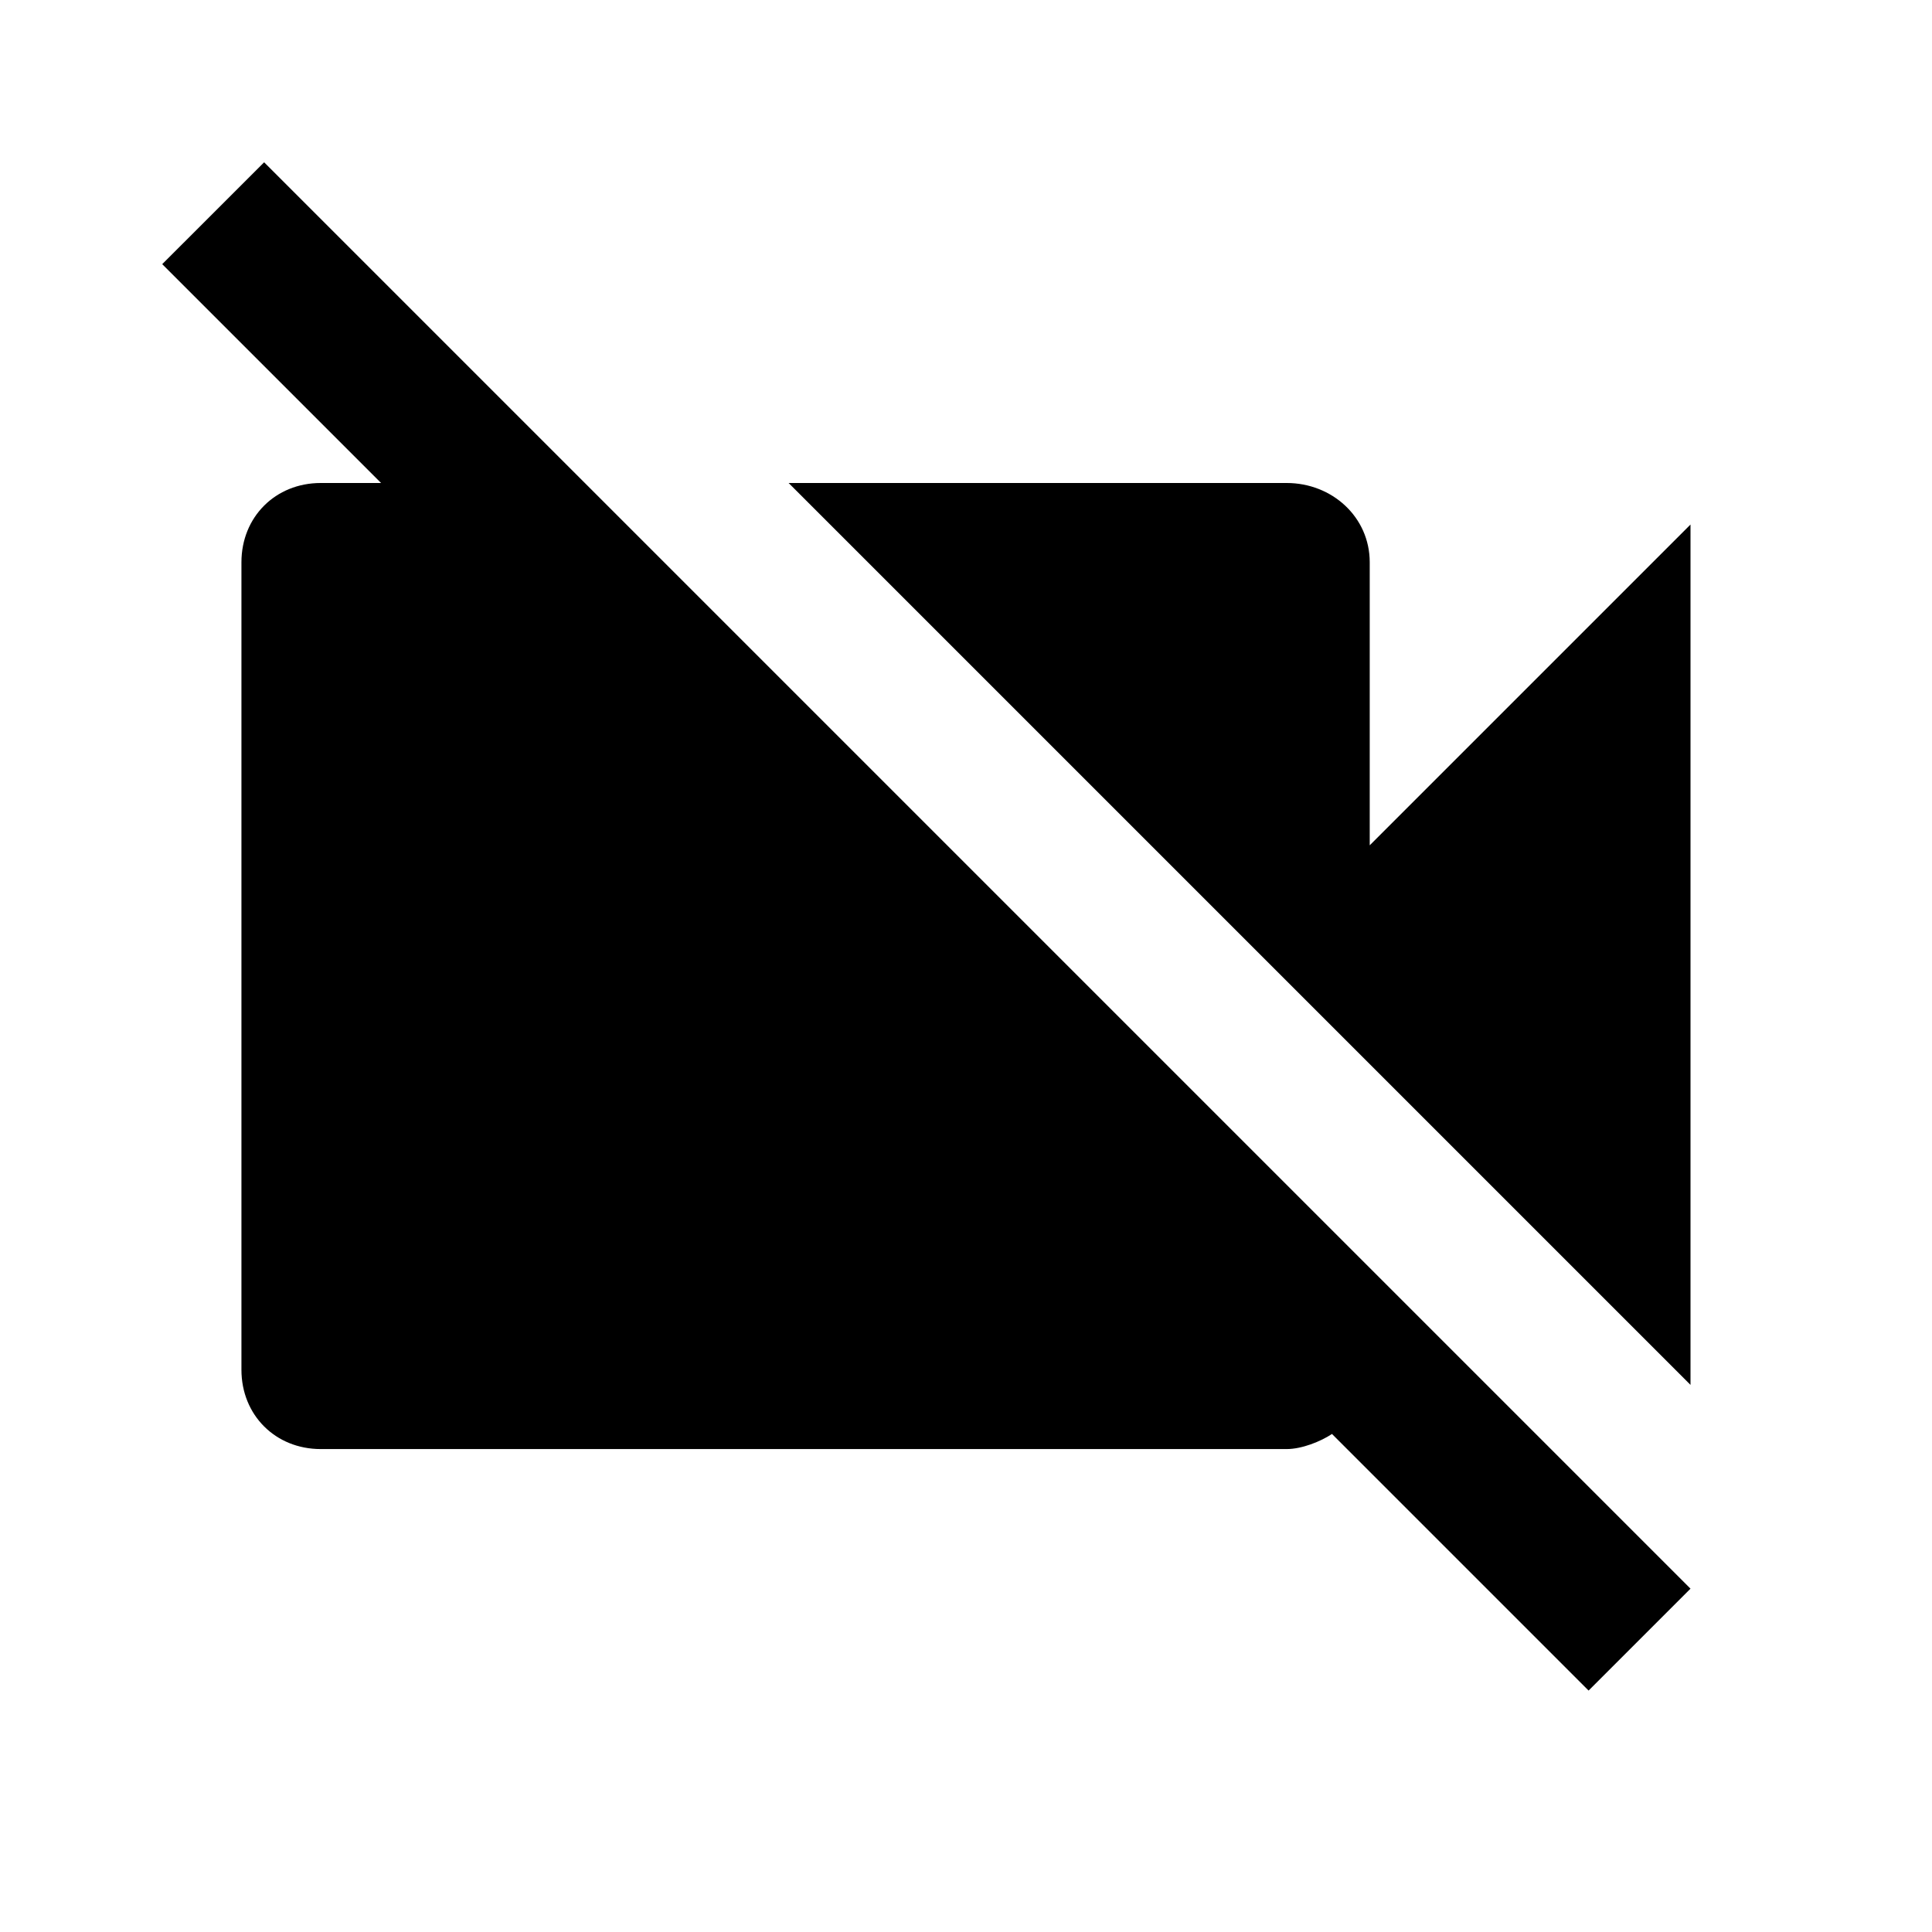
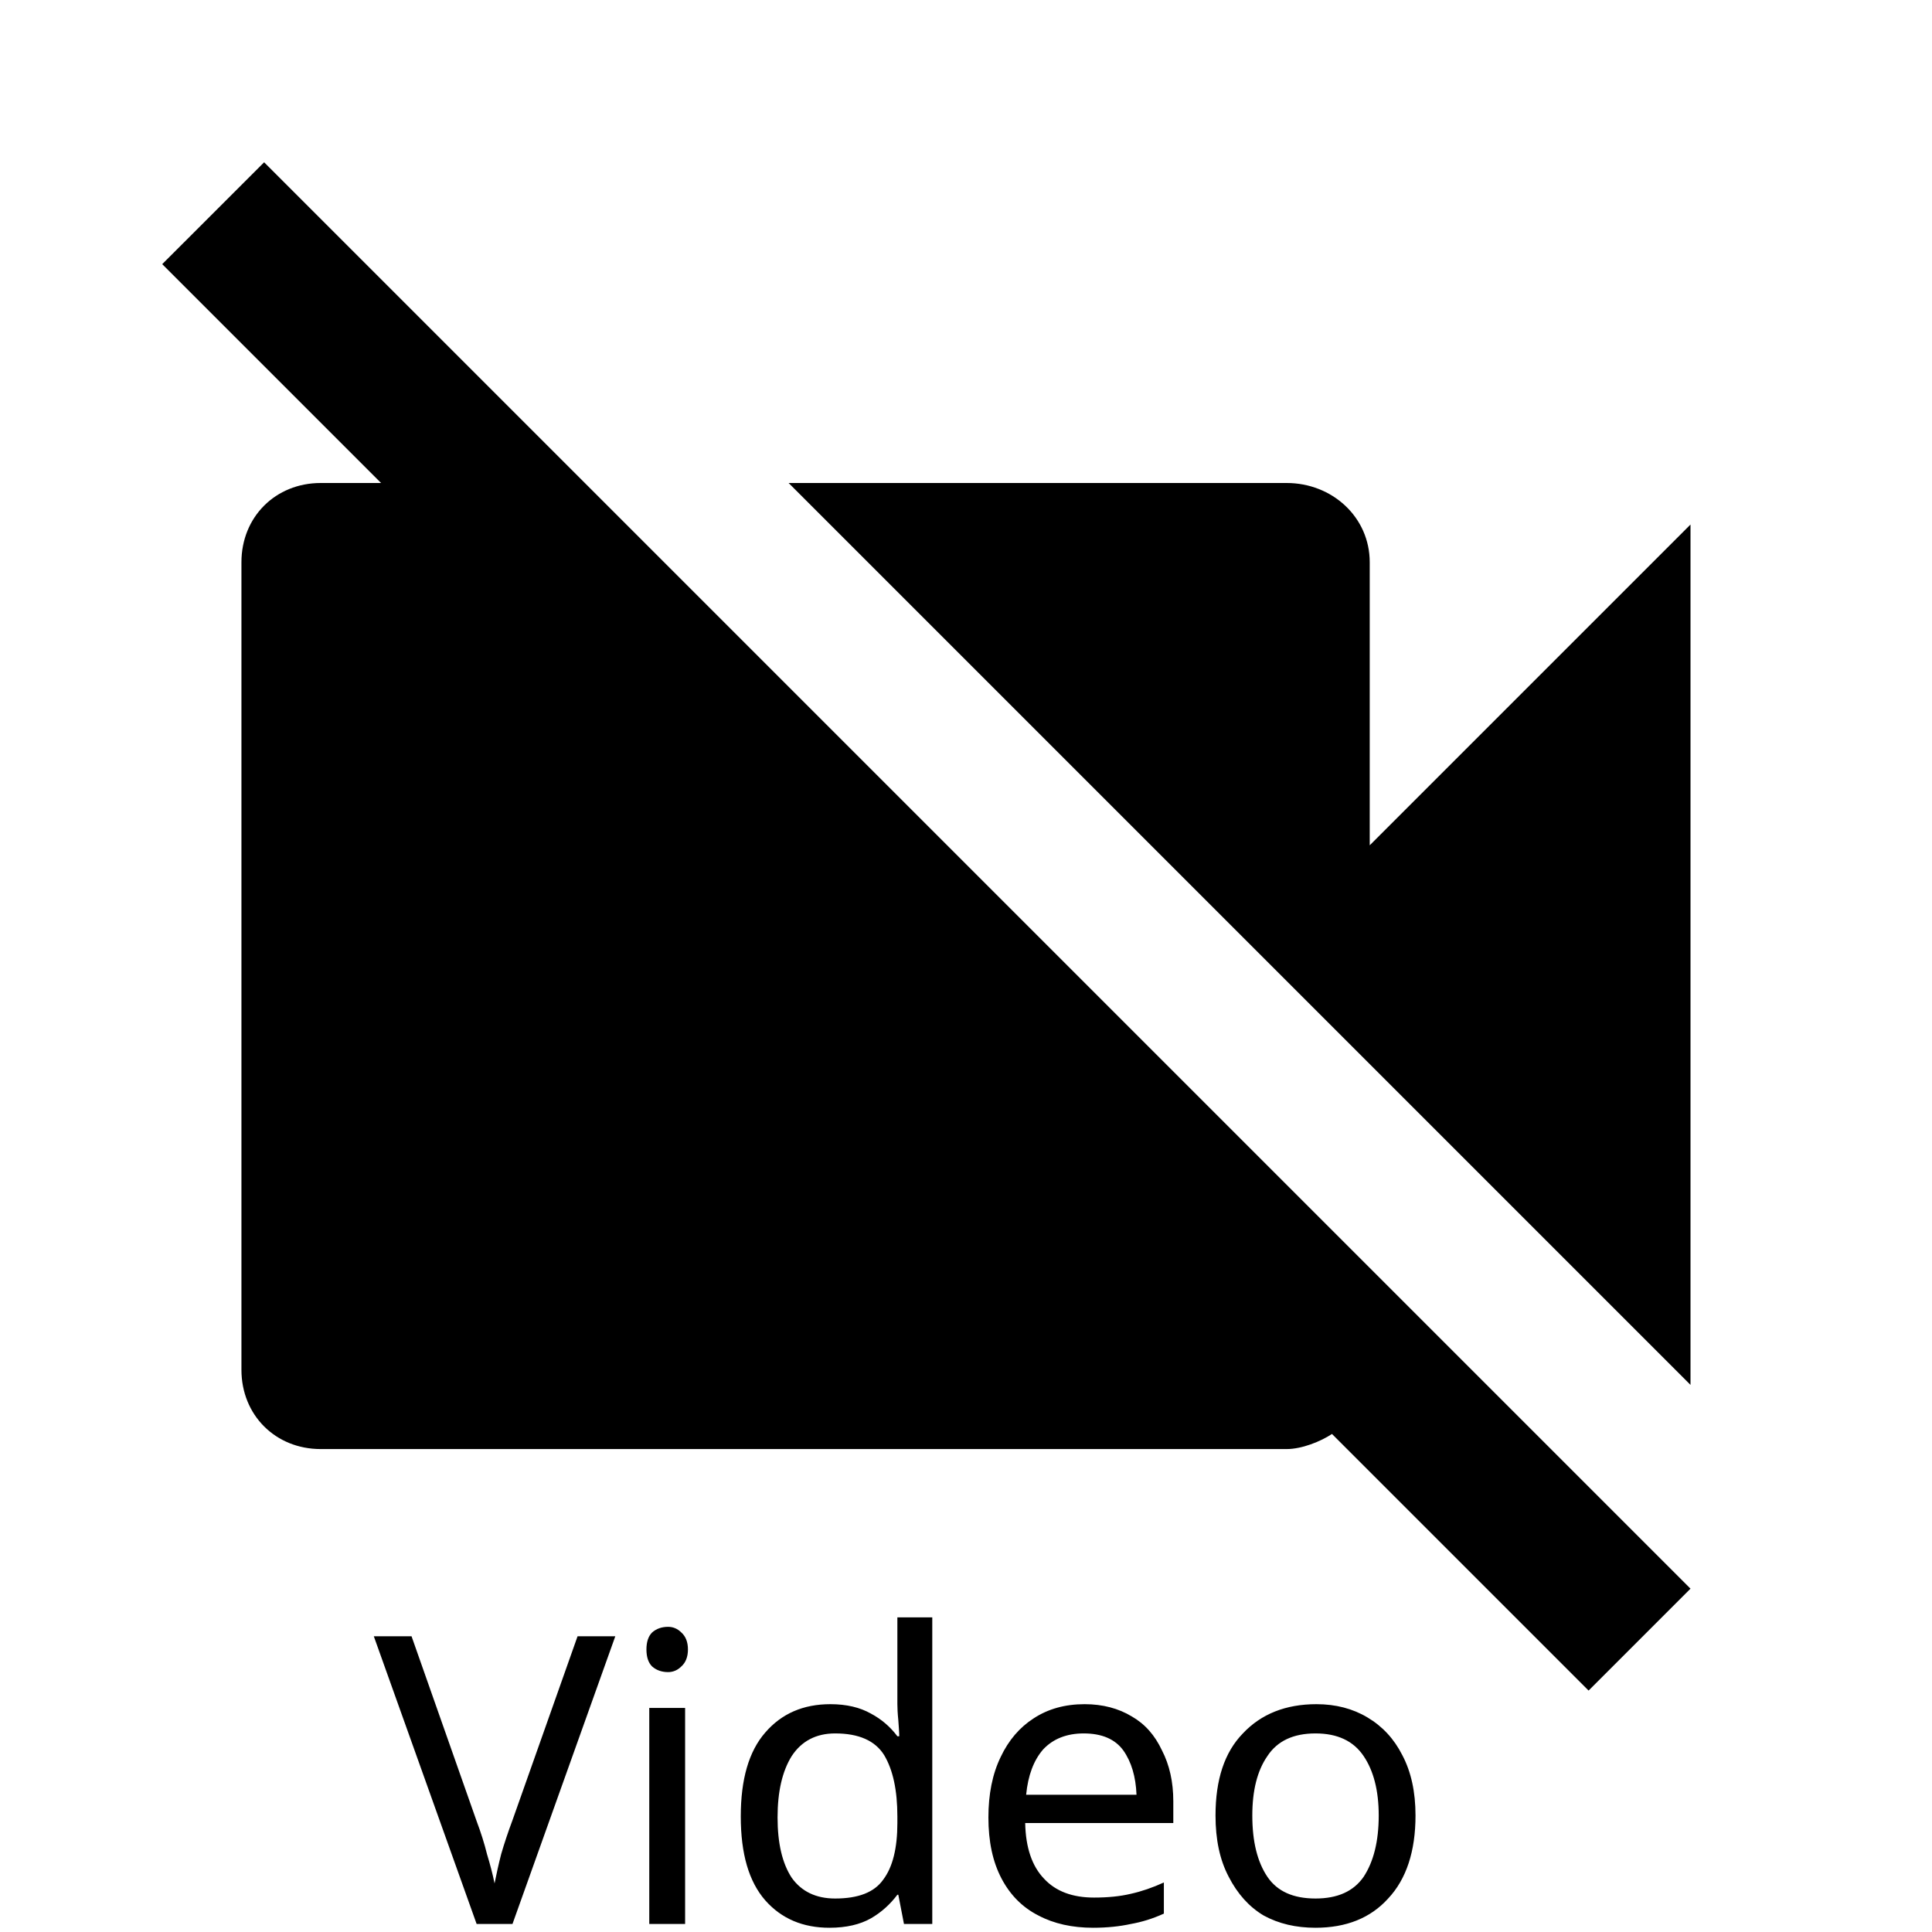
- <svg xmlns="http://www.w3.org/2000/svg" version="1.1" width="32" height="32" viewBox="0 0 32 32">
-   <path d="M4.375 2.688l23.625 23.625-1.688 1.688-4.25-4.25c-0.188 0.125-0.5 0.25-0.75 0.25h-16c-0.75 0-1.313-0.563-1.313-1.313v-13.375c0-0.75 0.563-1.313 1.313-1.313h1l-3.625-3.625zM28 8.688v14.25l-14.938-14.938h8.25c0.75 0 1.375 0.563 1.375 1.313v4.688z" />
+ <svg xmlns="http://www.w3.org/2000/svg" version="1.1" width="32" height="32" viewBox="0 0 32 32" id="svg16">
+   <defs id="defs20" />
+   <path d="M4.375 2.688l23.625 23.625-1.688 1.688-4.25-4.25c-0.188 0.125-0.5 0.25-0.75 0.25h-16c-0.75 0-1.313-0.563-1.313-1.313v-13.375c0-0.75 0.563-1.313 1.313-1.313h1l-3.625-3.625zM28 8.688v14.25l-14.938-14.938h8.25c0.75 0 1.375 0.563 1.375 1.313v4.688z" id="path14" />
+   <text xml:space="preserve" style="font-style:normal;font-weight:normal;font-size:6.667px;line-height:1.25;font-family:sans-serif;fill:#000000;fill-opacity:1;stroke:none" x="6.192" y="31.87" id="text5788">
+     <tspan id="tspan5786" x="6.192" y="31.87" style="font-size:6.667px">Video</tspan>
+   </text>
</svg>
